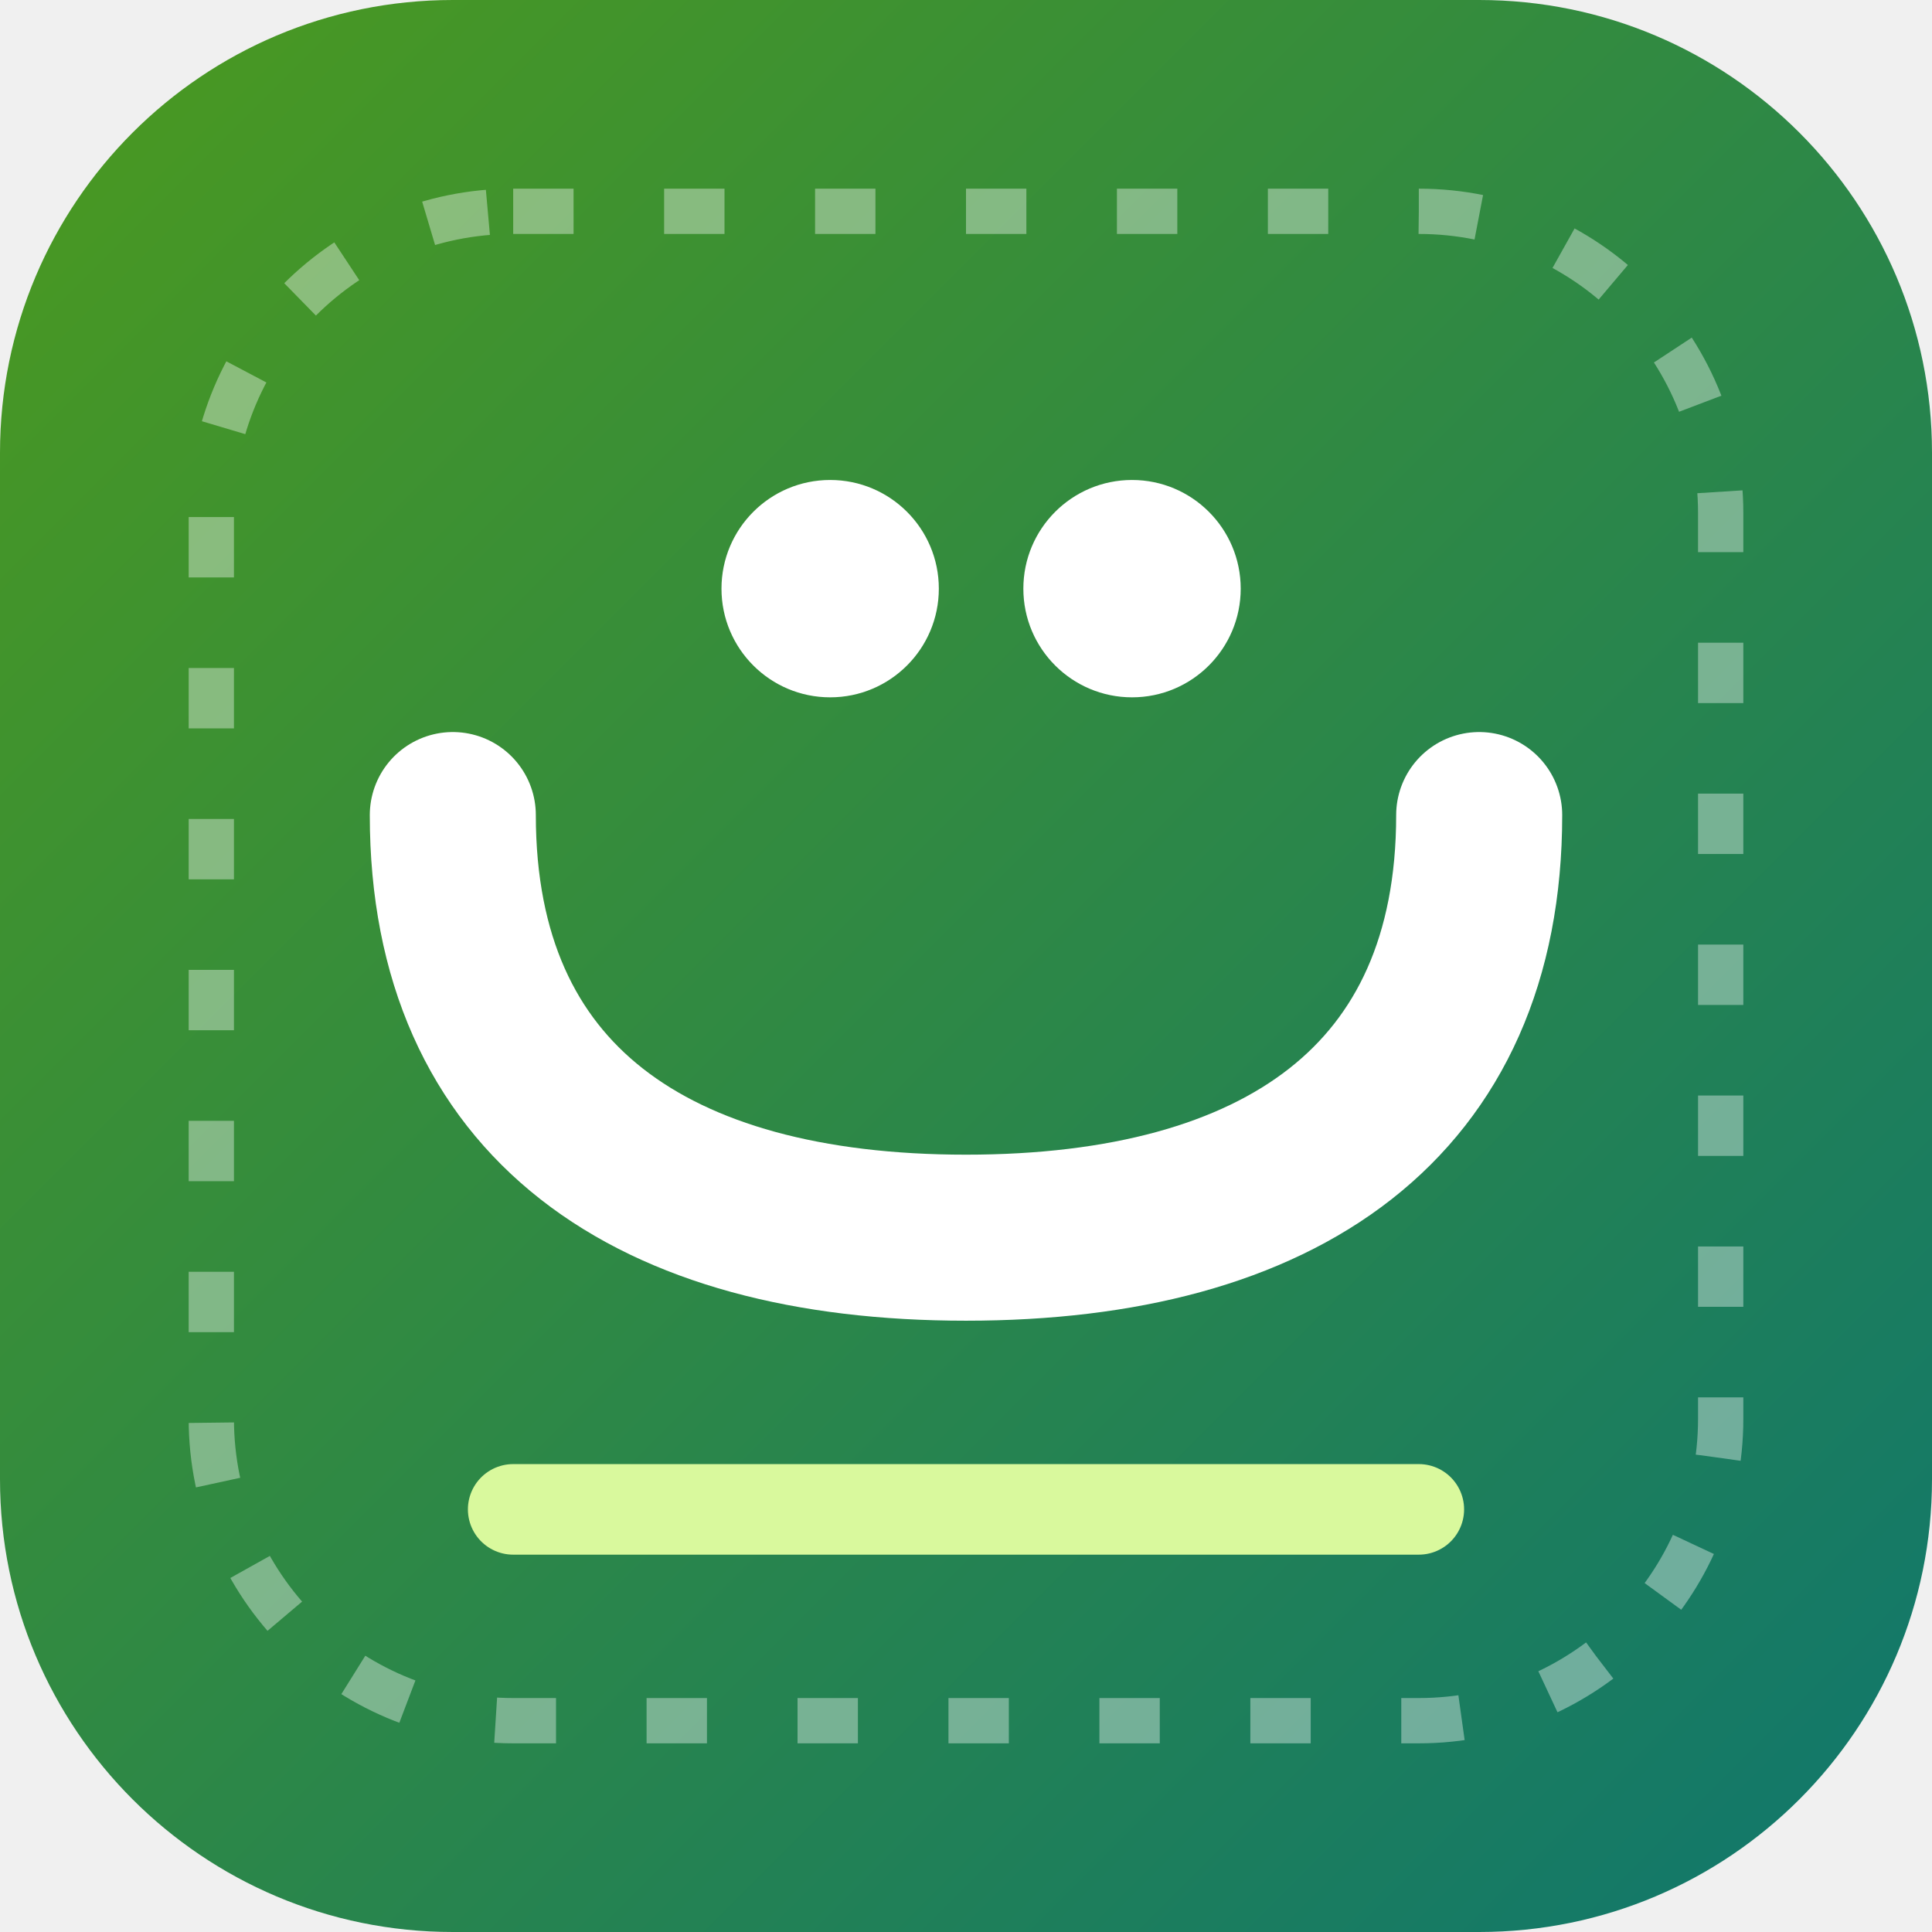
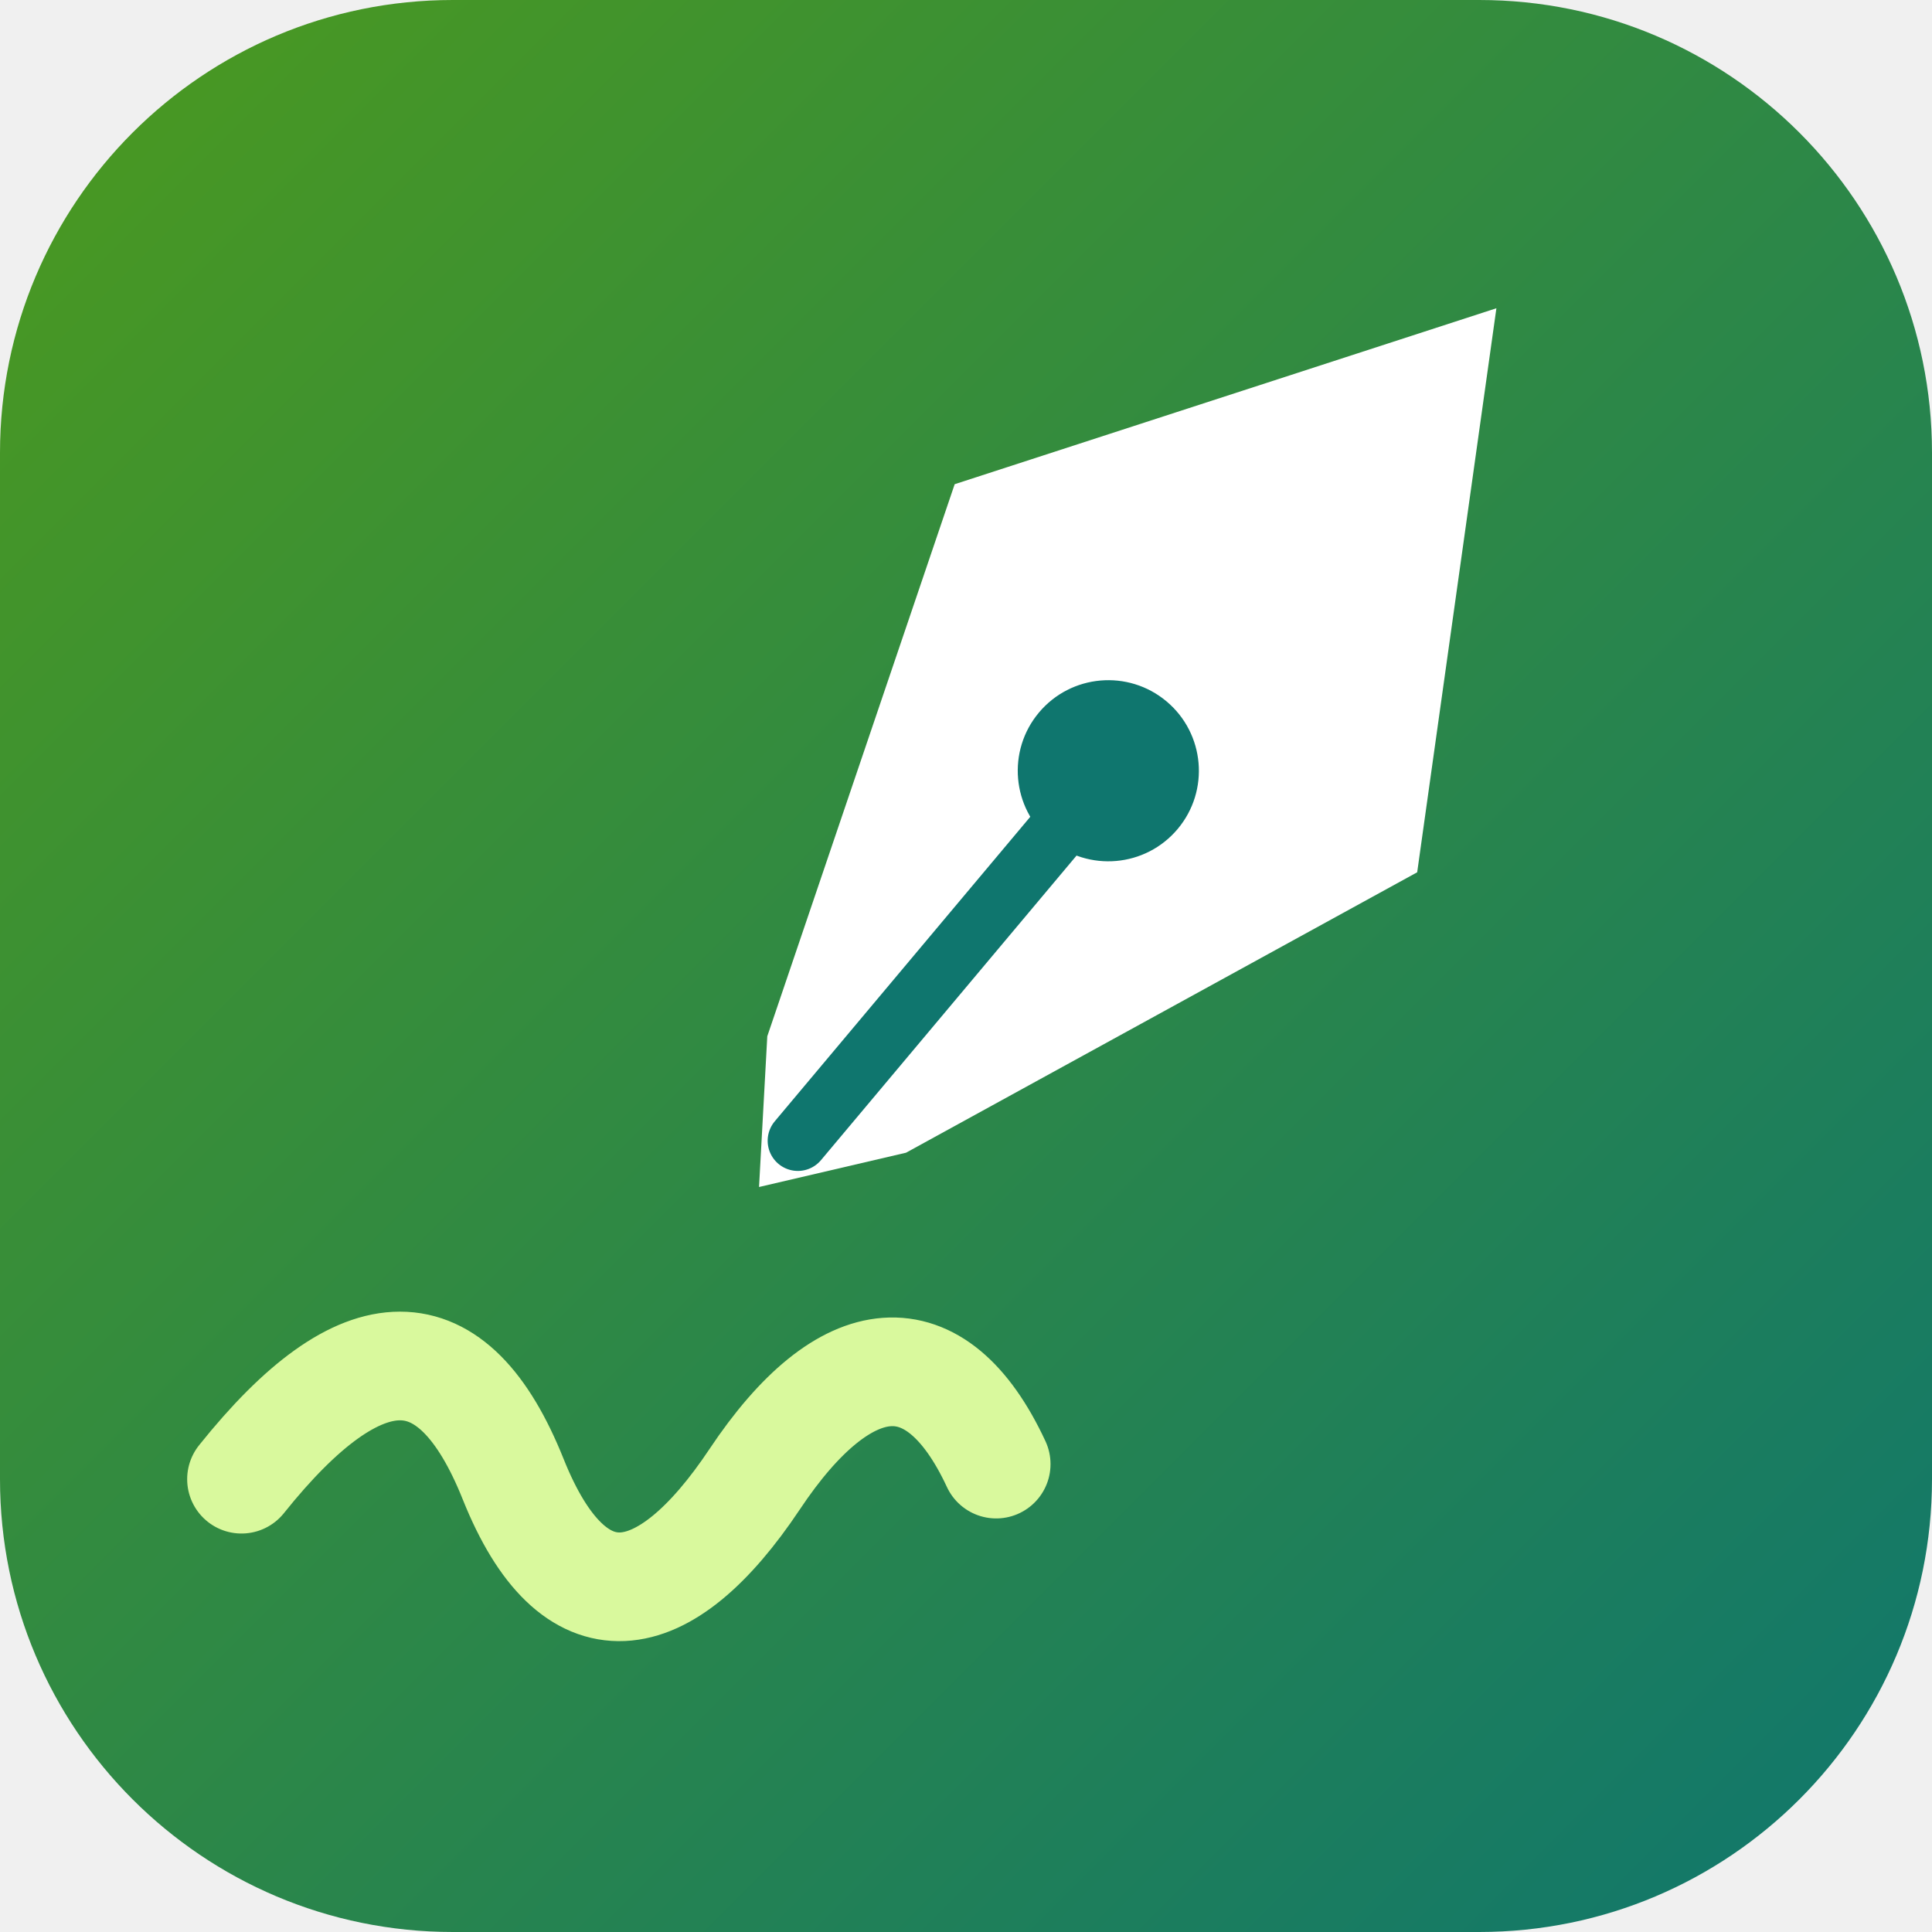
<svg xmlns="http://www.w3.org/2000/svg" viewBox="0 0 64 64" role="img" aria-label="InstaWords">
  <defs>
-     <linearGradient id="tafqit-bg" x1="0" y1="0" x2="1" y2="1">
+     <linearGradient id="bg" x1="0" y1="0" x2="1" y2="1">
      <stop offset="0" stop-color="#4c9a1e" />
      <stop offset="1" stop-color="#0f766e" />
    </linearGradient>
  </defs>
-   <rect width="64" height="64" rx="15" fill="url(#tafqit-bg)" />
-   <rect x="7" y="7" width="50" height="50" rx="10" fill="none" stroke="#ffffff" stroke-opacity=".38" stroke-width="1.5" stroke-dasharray="2 3" />
-   <path d="M15 27c0 9.5 6.6 14 17 14s17-4.5 17-14" fill="none" stroke="#ffffff" stroke-width="5.5" stroke-linecap="round" />
-   <circle cx="27.5" cy="19.5" r="3.6" fill="#ffffff" />
-   <circle cx="37.5" cy="19.5" r="3.6" fill="#ffffff" />
-   <path d="M17 50h30" stroke="#d9f99d" stroke-width="3" stroke-linecap="round" />
+   <rect width="64" height="64" rx="15" fill="url(#bg)" />
+   <g transform="rotate(40 38 24)">
+     <path d="M38 6 L48 22 L41 40 L38 44 L35 40 L28 22 Z" fill="#ffffff" />
+     <path d="M38 27 V42" stroke="#0f766e" stroke-width="2" stroke-linecap="round" />
+     <circle cx="38" cy="26" r="3" fill="#0f766e" />
+   </g>
+   <path d="M8 49c4-5 7-5 9 0s5 4.5 8 0 6-4.8 8-.5" fill="none" stroke="#d9f99d" stroke-width="3.6" stroke-linecap="round" stroke-linejoin="round" />
</svg>
